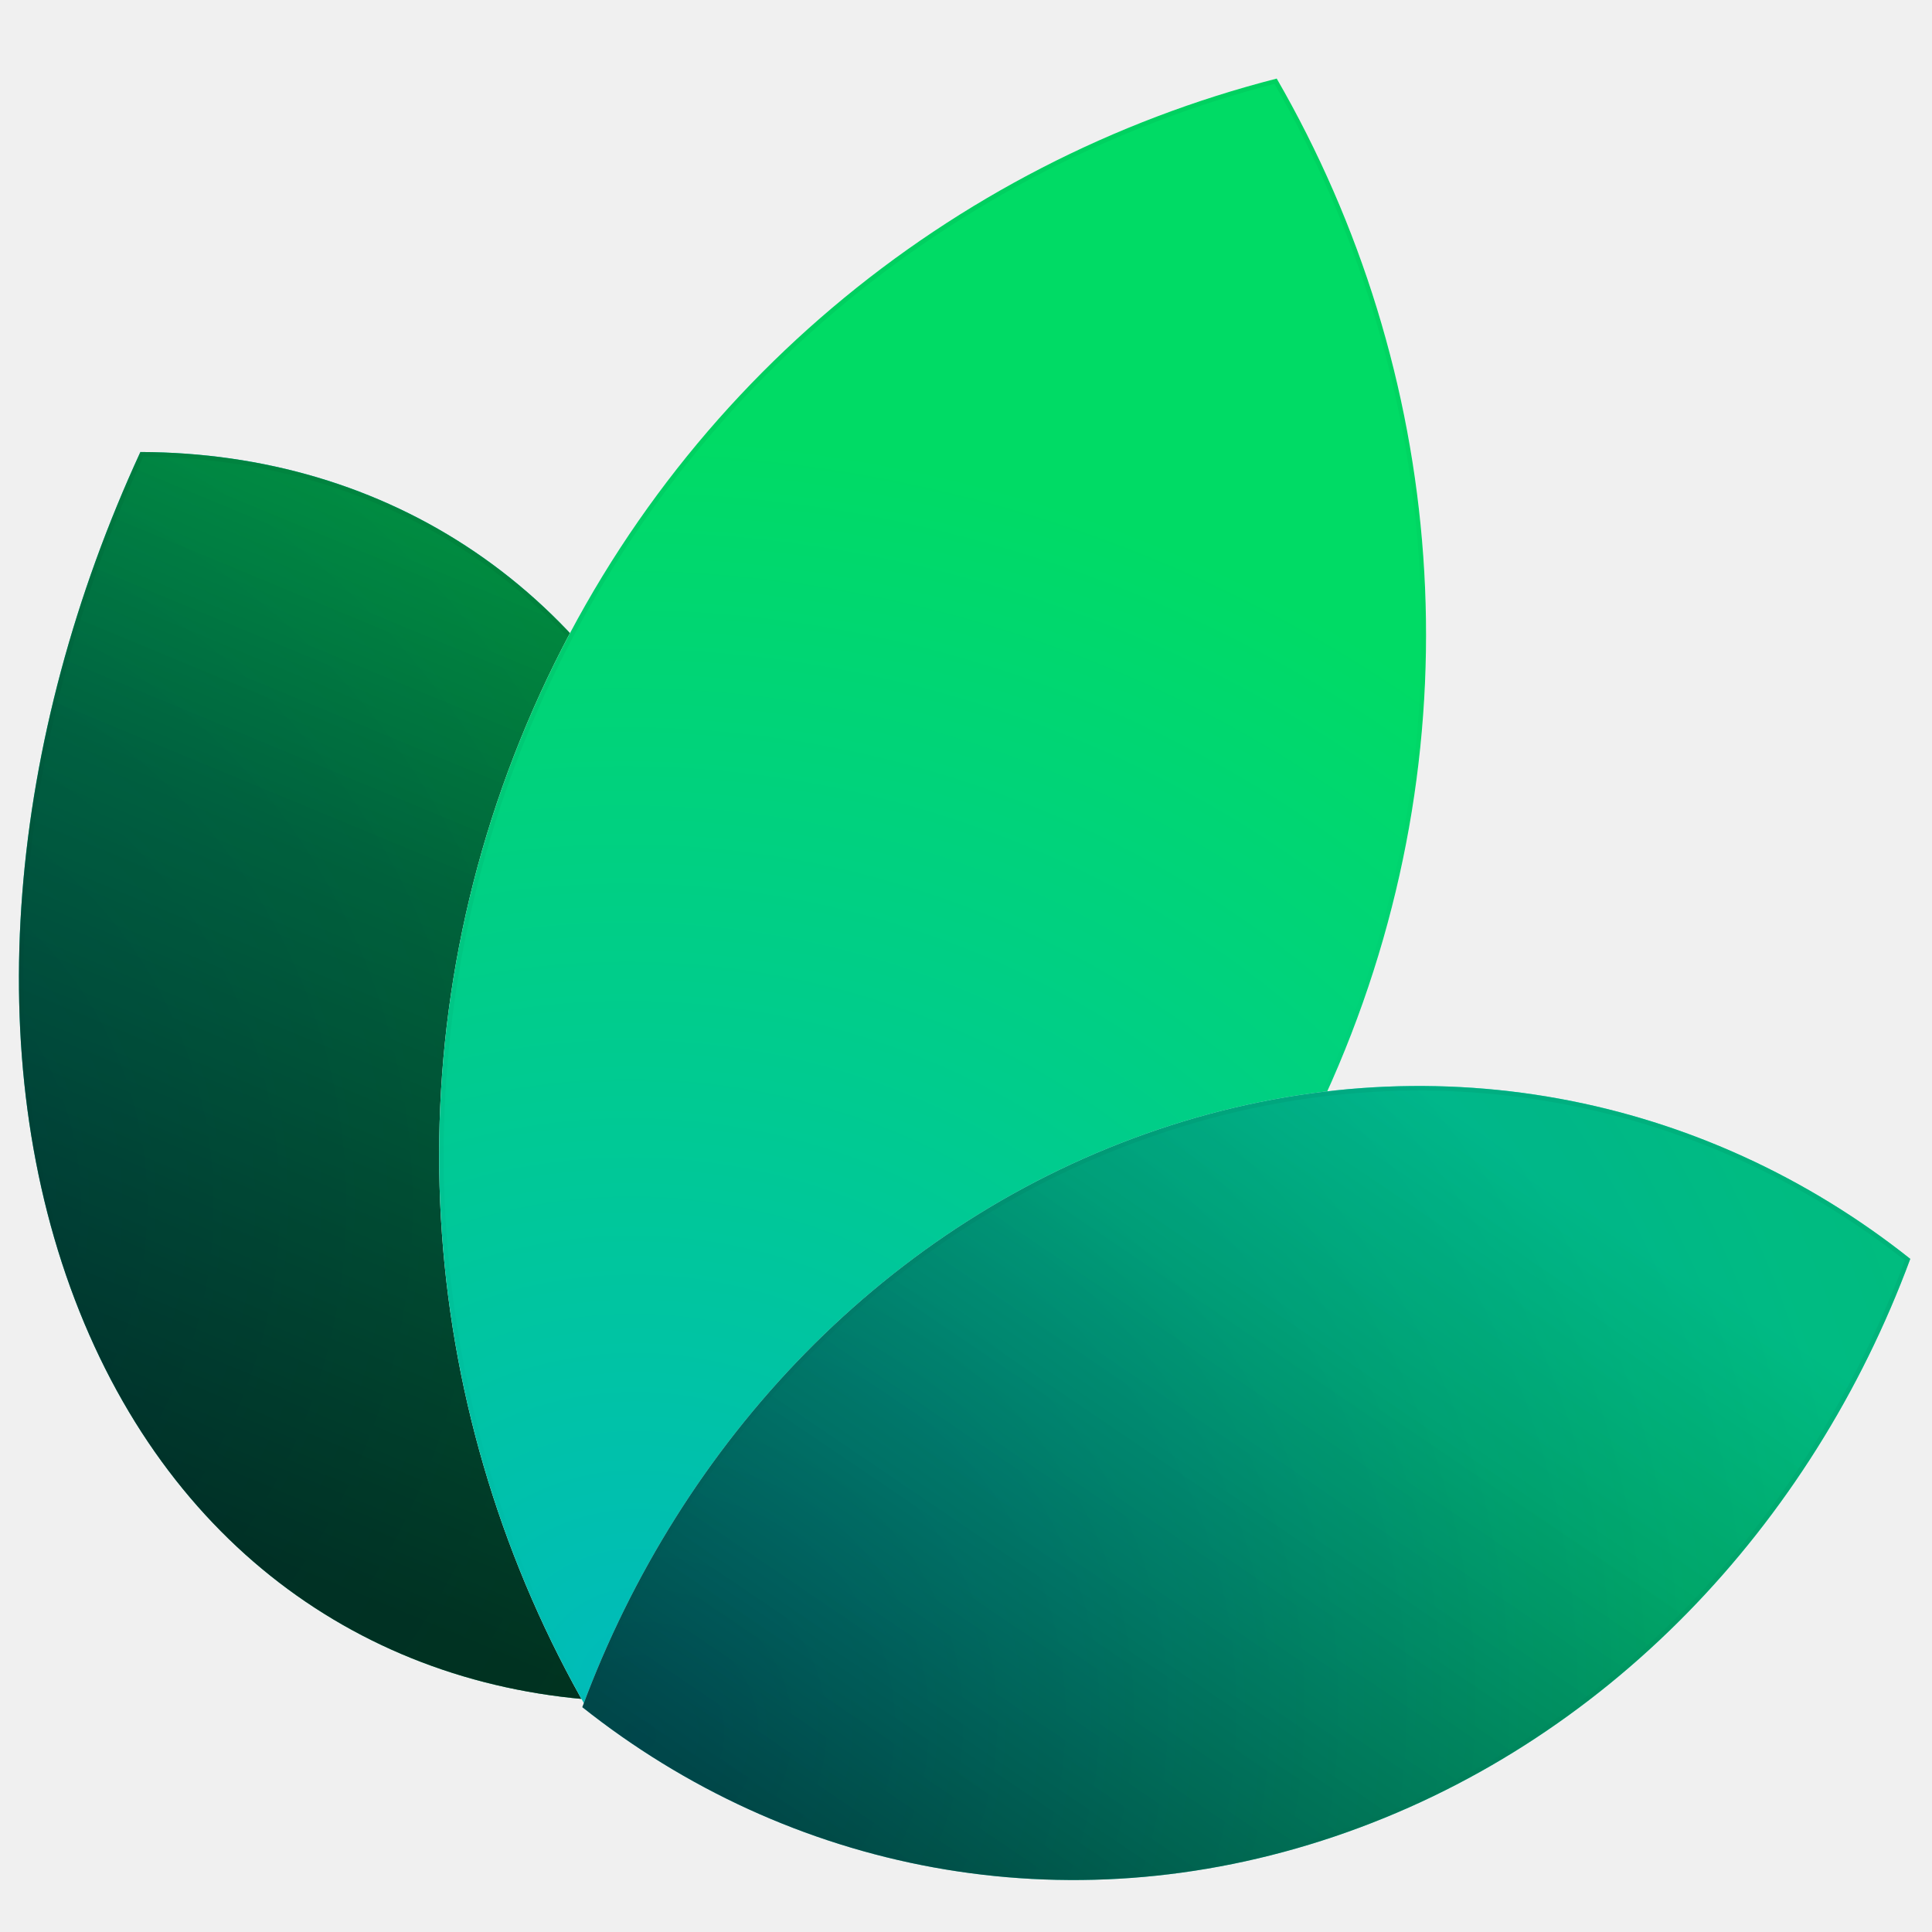
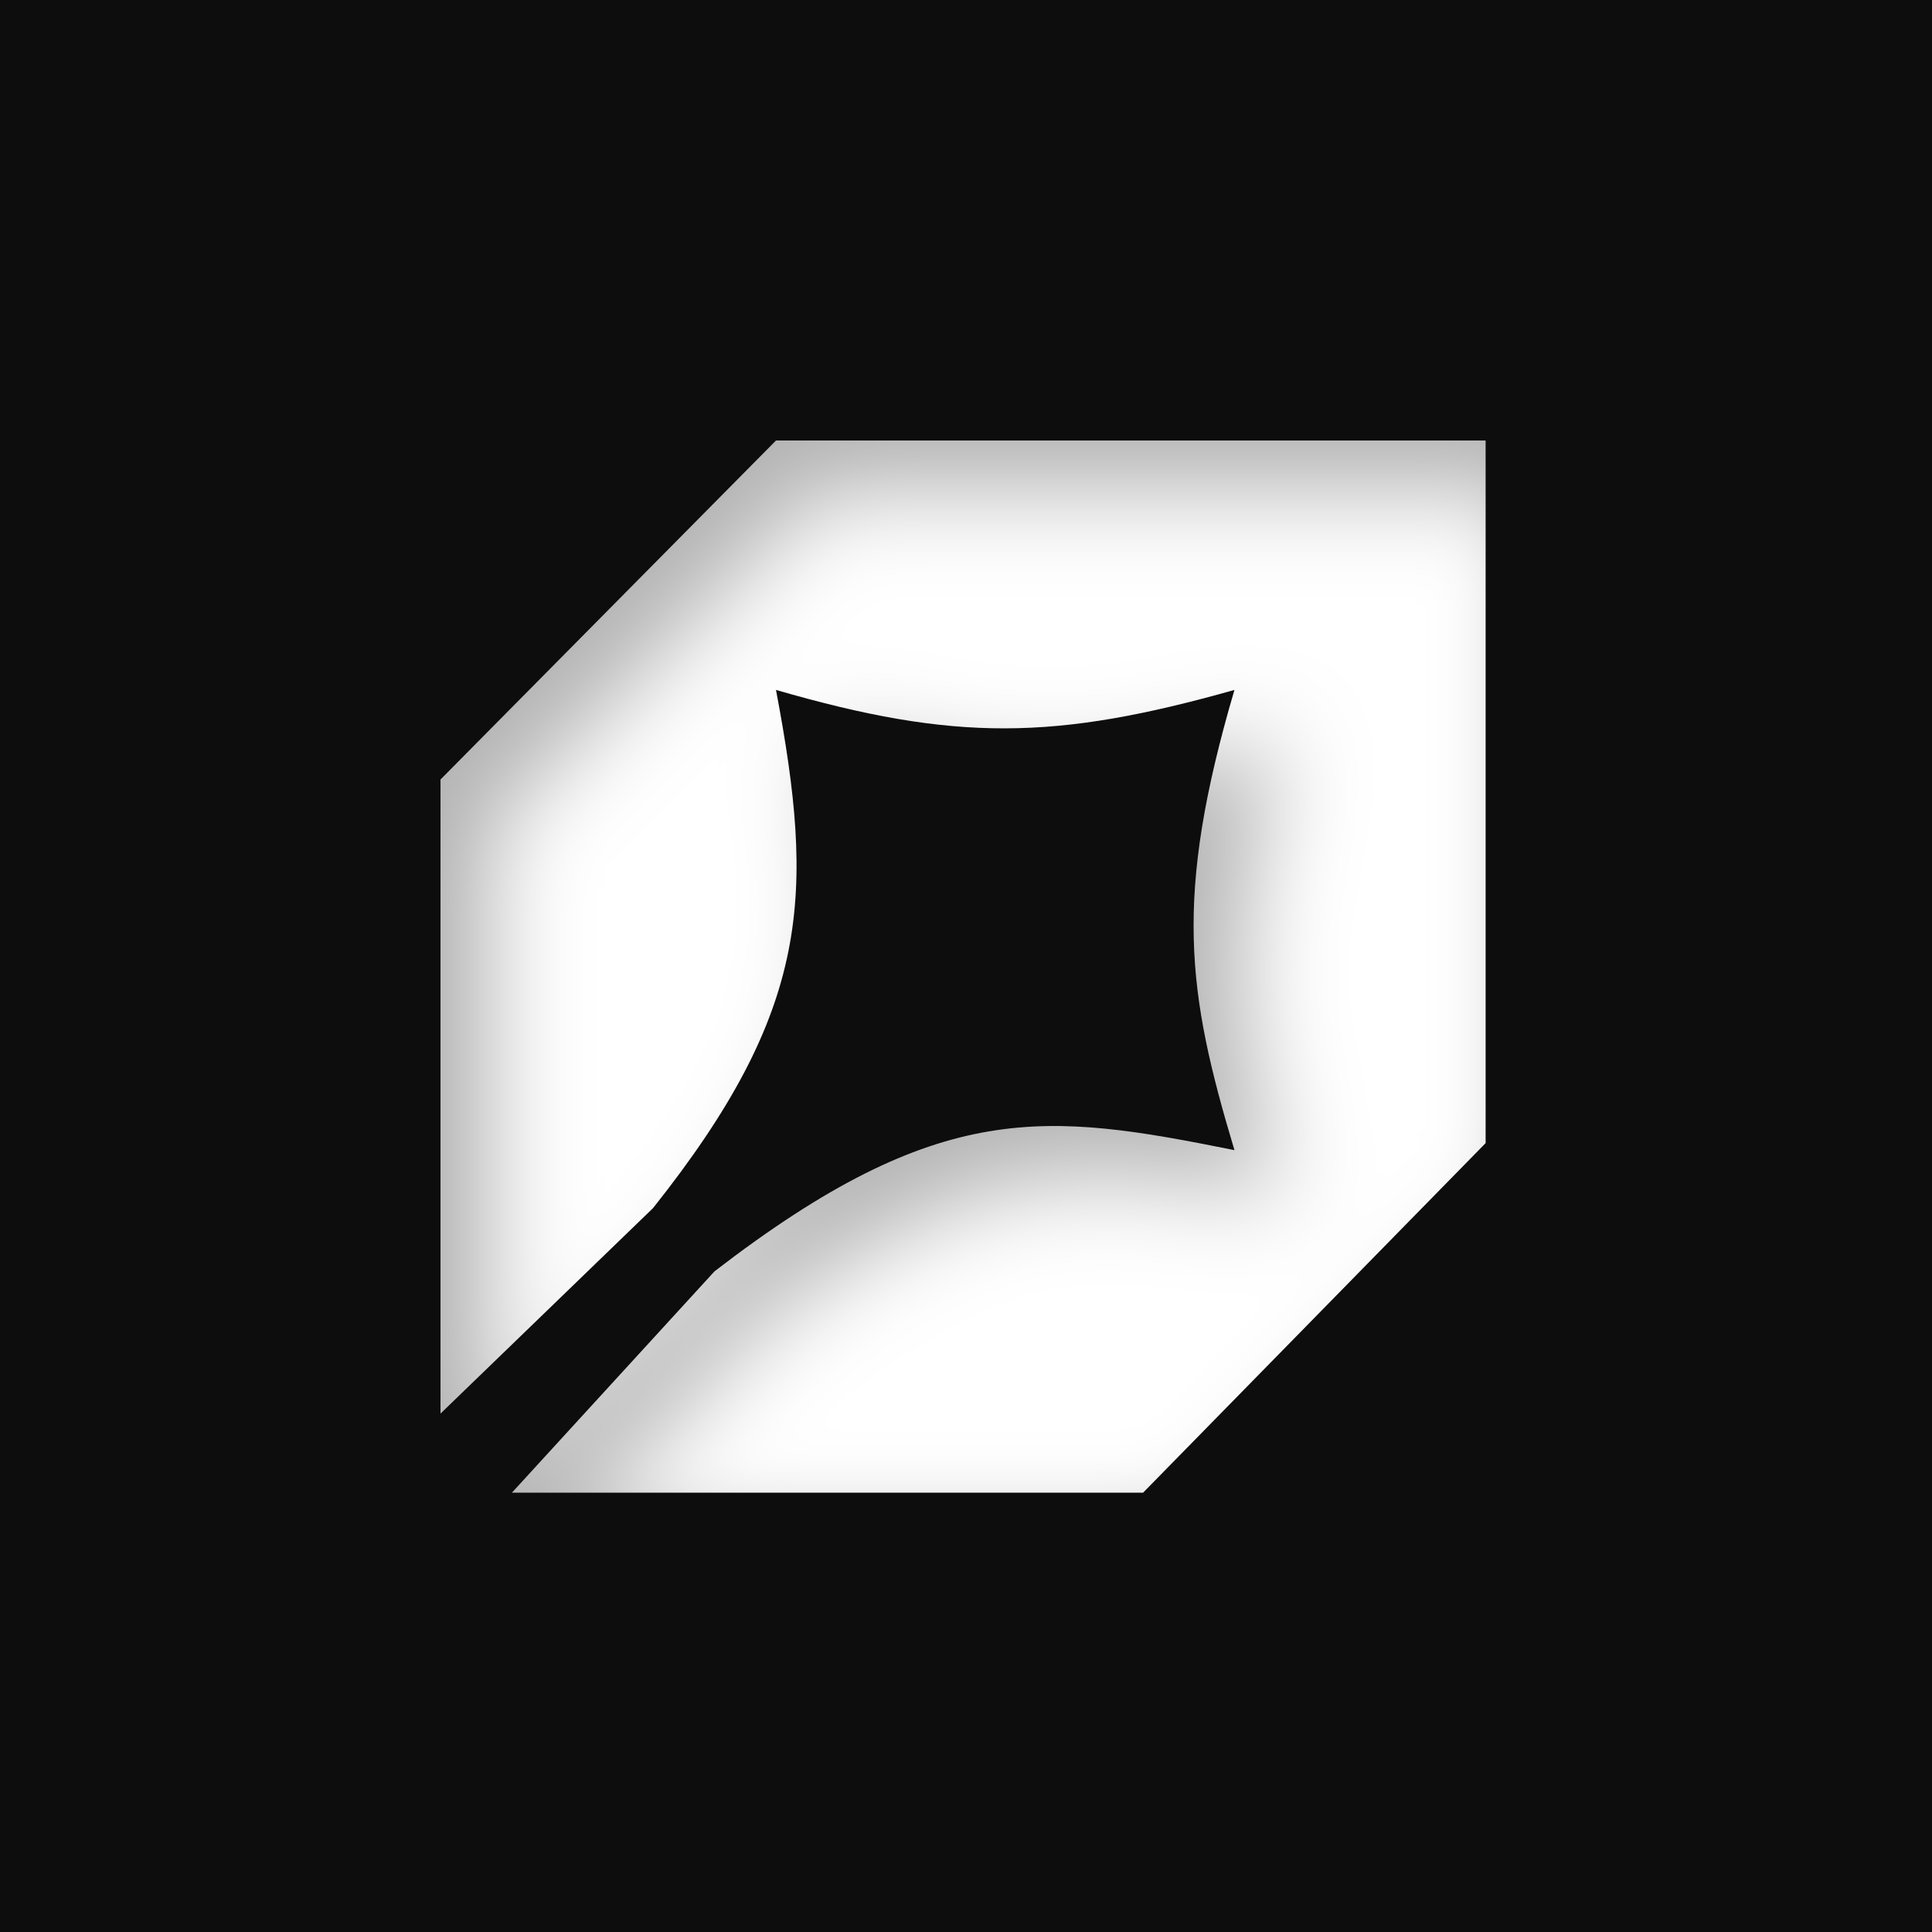
- <svg xmlns="http://www.w3.org/2000/svg" width="24" height="24" viewBox="0 0 24 24" fill="none">
-   <path d="M7.953 21.139C4.896 21.13 2.255 19.458 0.987 16.29C-0.28 13.121 0.109 9.163 1.744 5.615C4.801 5.624 7.442 7.296 8.71 10.465C9.977 13.633 9.588 17.591 7.953 21.139Z" fill="white" />
-   <path d="M7.953 21.139C4.896 21.13 2.255 19.458 0.987 16.29C-0.28 13.121 0.109 9.163 1.744 5.615C4.801 5.624 7.442 7.296 8.71 10.465C9.977 13.633 9.588 17.591 7.953 21.139Z" fill="url(#paint0_radial_101_2703)" />
-   <path d="M7.953 21.139C4.896 21.13 2.255 19.458 0.987 16.29C-0.28 13.121 0.109 9.163 1.744 5.615C4.801 5.624 7.442 7.296 8.71 10.465C9.977 13.633 9.588 17.591 7.953 21.139Z" fill="black" fill-opacity="0.5" style="mix-blend-mode:hard-light" />
-   <path d="M7.953 21.139C4.896 21.13 2.255 19.458 0.987 16.29C-0.28 13.121 0.109 9.163 1.744 5.615C4.801 5.624 7.442 7.296 8.71 10.465C9.977 13.633 9.588 17.591 7.953 21.139Z" fill="url(#paint1_linear_101_2703)" fill-opacity="0.5" style="mix-blend-mode:hard-light" />
-   <path d="M8.684 10.476C9.945 13.63 9.561 17.572 7.935 21.111C4.897 21.096 2.274 19.431 1.013 16.279C-0.248 13.124 0.136 9.182 1.762 5.643C4.8 5.659 7.423 7.324 8.684 10.476Z" stroke="url(#paint2_linear_101_2703)" stroke-opacity="0.05" stroke-width="0.056" />
-   <path d="M7.31 21.257C11.354 20.221 14.884 17.375 16.628 13.236C18.373 9.097 17.945 4.587 15.86 0.976C11.816 2.012 8.287 4.858 6.542 8.998C4.797 13.137 5.225 17.646 7.31 21.257Z" fill="white" />
-   <path d="M7.31 21.257C11.354 20.221 14.884 17.375 16.628 13.236C18.373 9.097 17.945 4.587 15.86 0.976C11.816 2.012 8.287 4.858 6.542 8.998C4.797 13.137 5.225 17.646 7.31 21.257Z" fill="url(#paint3_radial_101_2703)" />
-   <path d="M16.603 13.225C14.864 17.349 11.351 20.187 7.324 21.225C5.253 17.624 4.829 13.132 6.568 9.009C8.306 4.885 11.819 2.047 15.846 1.009C17.918 4.61 18.341 9.101 16.603 13.225Z" stroke="url(#paint4_linear_101_2703)" stroke-opacity="0.05" stroke-width="0.056" />
-   <path d="M7.234 21.207C9.789 23.237 13.21 23.951 16.577 22.814C19.944 21.677 22.506 18.945 23.73 15.638C21.175 13.608 17.754 12.894 14.387 14.031C11.02 15.168 8.458 17.901 7.234 21.207Z" fill="white" />
-   <path d="M7.234 21.207C9.789 23.237 13.21 23.951 16.577 22.814C19.944 21.677 22.506 18.945 23.73 15.638C21.175 13.608 17.754 12.894 14.387 14.031C11.02 15.168 8.458 17.901 7.234 21.207Z" fill="url(#paint5_radial_101_2703)" />
-   <path d="M7.234 21.207C9.789 23.237 13.21 23.951 16.577 22.814C19.944 21.677 22.506 18.945 23.73 15.638C21.175 13.608 17.754 12.894 14.387 14.031C11.02 15.168 8.458 17.901 7.234 21.207Z" fill="black" fill-opacity="0.2" style="mix-blend-mode:hard-light" />
-   <path d="M7.234 21.207C9.789 23.237 13.21 23.951 16.577 22.814C19.944 21.677 22.506 18.945 23.73 15.638C21.175 13.608 17.754 12.894 14.387 14.031C11.02 15.168 8.458 17.901 7.234 21.207Z" fill="url(#paint6_linear_101_2703)" fill-opacity="0.5" style="mix-blend-mode:hard-light" />
-   <path d="M16.568 22.787C13.218 23.918 9.814 23.212 7.267 21.198C8.492 17.907 11.044 15.189 14.396 14.058C17.747 12.927 21.15 13.633 23.697 15.648C22.472 18.938 19.92 21.656 16.568 22.787Z" stroke="url(#paint7_linear_101_2703)" stroke-opacity="0.05" stroke-width="0.056" />
+ <svg xmlns="http://www.w3.org/2000/svg" width="250" height="250" viewBox="0 0 250 250" fill="none">
+   <rect width="250" height="250" fill="#0D0D0D" />
+   <g filter="url(#filter0_i_1962_31179)">
+     <path d="M57 100.868V182.921L84.503 156.328C105.004 130.546 105.419 115.778 100.413 89.276C123.582 95.999 136.568 95.815 159.737 89.276C151.834 116.149 153.594 128.383 159.737 148.827C135.431 143.948 121.66 142.013 92.458 164.51L66.241 193.15H147.918L192.24 147.918V57H100.413L57 100.868Z" fill="white" />
+   </g>
  <defs>
-     <radialGradient id="paint0_radial_101_2703" cx="0" cy="0" r="1" gradientUnits="userSpaceOnUse" gradientTransform="translate(-3.00503 15.023) rotate(-10.029) scale(17.9572 17.784)">
-       <stop stop-color="#00B0BB" />
-       <stop offset="1" stop-color="#00DB65" />
-     </radialGradient>
-     <linearGradient id="paint1_linear_101_2703" x1="7.39" y1="4.813" x2="1.63" y2="18.689" gradientUnits="userSpaceOnUse">
-       <stop stop-color="#18E299" />
-       <stop offset="1" />
-     </linearGradient>
-     <linearGradient id="paint2_linear_101_2703" x1="7.948" y1="8.016" x2="1.761" y2="18.746" gradientUnits="userSpaceOnUse">
-       <stop />
-       <stop offset="1" stop-opacity="0" />
-     </linearGradient>
-     <radialGradient id="paint3_radial_101_2703" cx="0" cy="0" r="1" gradientUnits="userSpaceOnUse" gradientTransform="translate(8.11404 20.8822) rotate(-75.7542) scale(21.6246 23.7772)">
-       <stop stop-color="#00BBBB" />
-       <stop offset="0.713" stop-color="#00DB65" />
-     </radialGradient>
-     <linearGradient id="paint4_linear_101_2703" x1="7.602" y1="5.871" x2="15.556" y2="16.372" gradientUnits="userSpaceOnUse">
-       <stop />
-       <stop offset="1" stop-opacity="0" />
-     </linearGradient>
-     <radialGradient id="paint5_radial_101_2703" cx="0" cy="0" r="1" gradientUnits="userSpaceOnUse" gradientTransform="translate(7.84537 21.5181) rotate(-20.3525) scale(18.5603 17.32)">
-       <stop stop-color="#00B0BB" />
-       <stop offset="1" stop-color="#00DB65" />
-     </radialGradient>
-     <linearGradient id="paint6_linear_101_2703" x1="16.808" y1="13.007" x2="10.041" y2="22.994" gradientUnits="userSpaceOnUse">
-       <stop stop-color="#00B1BC" />
-       <stop offset="1" />
-     </linearGradient>
-     <linearGradient id="paint7_linear_101_2703" x1="16.808" y1="13.007" x2="14.169" y2="23.841" gradientUnits="userSpaceOnUse">
-       <stop />
-       <stop offset="1" stop-opacity="0" />
-     </linearGradient>
+     <filter id="filter0_i_1962_31179" x="57" y="57" width="141.448" height="142.357" filterUnits="userSpaceOnUse" color-interpolation-filters="sRGB">
+       <feFlood flood-opacity="0" result="BackgroundImageFix" />
+       <feBlend mode="normal" in="SourceGraphic" in2="BackgroundImageFix" result="shape" />
+       <feColorMatrix in="SourceAlpha" type="matrix" values="0 0 0 0 0 0 0 0 0 0 0 0 0 0 0 0 0 0 127 0" result="hardAlpha" />
+       <feOffset dx="6.208" dy="6.208" />
+       <feGaussianBlur stdDeviation="6.327" />
+       <feComposite in2="hardAlpha" operator="arithmetic" k2="-1" k3="1" />
+       <feColorMatrix type="matrix" values="0 0 0 0 0 0 0 0 0 0 0 0 0 0 0 0 0 0 0.3 0" />
+       <feBlend mode="normal" in2="shape" result="effect1_innerShadow_1962_31179" />
+     </filter>
  </defs>
</svg>
